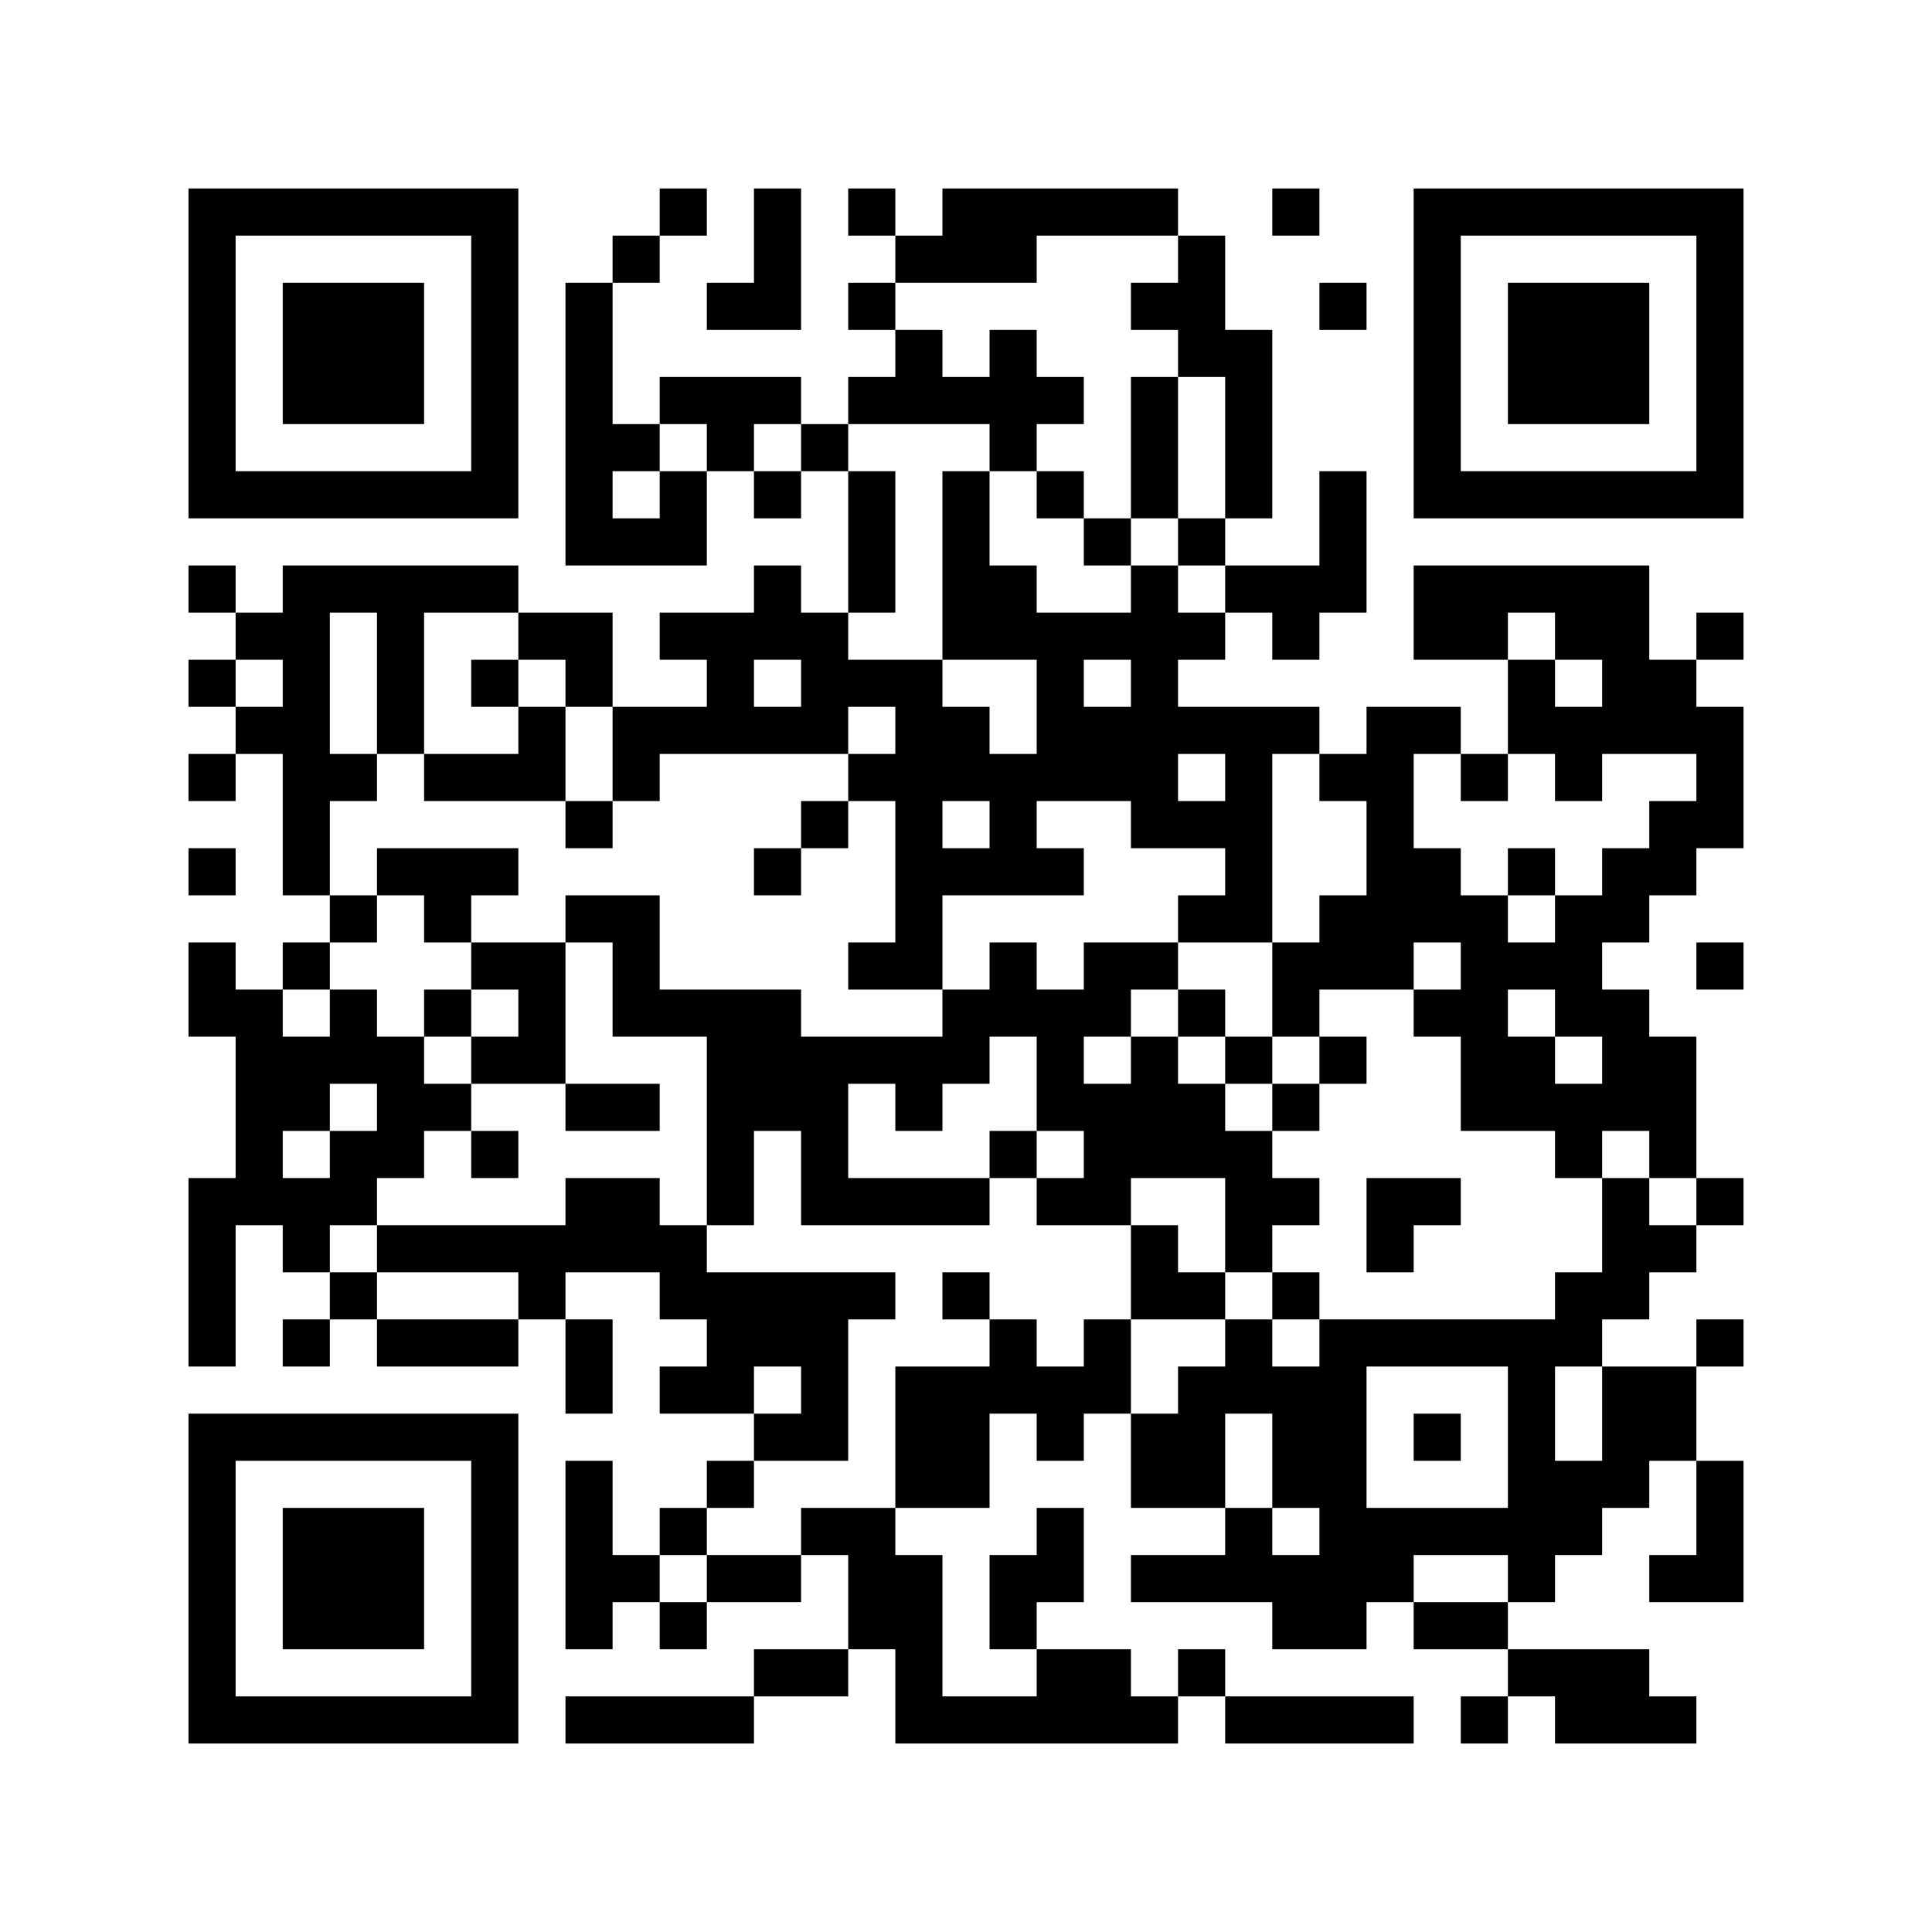
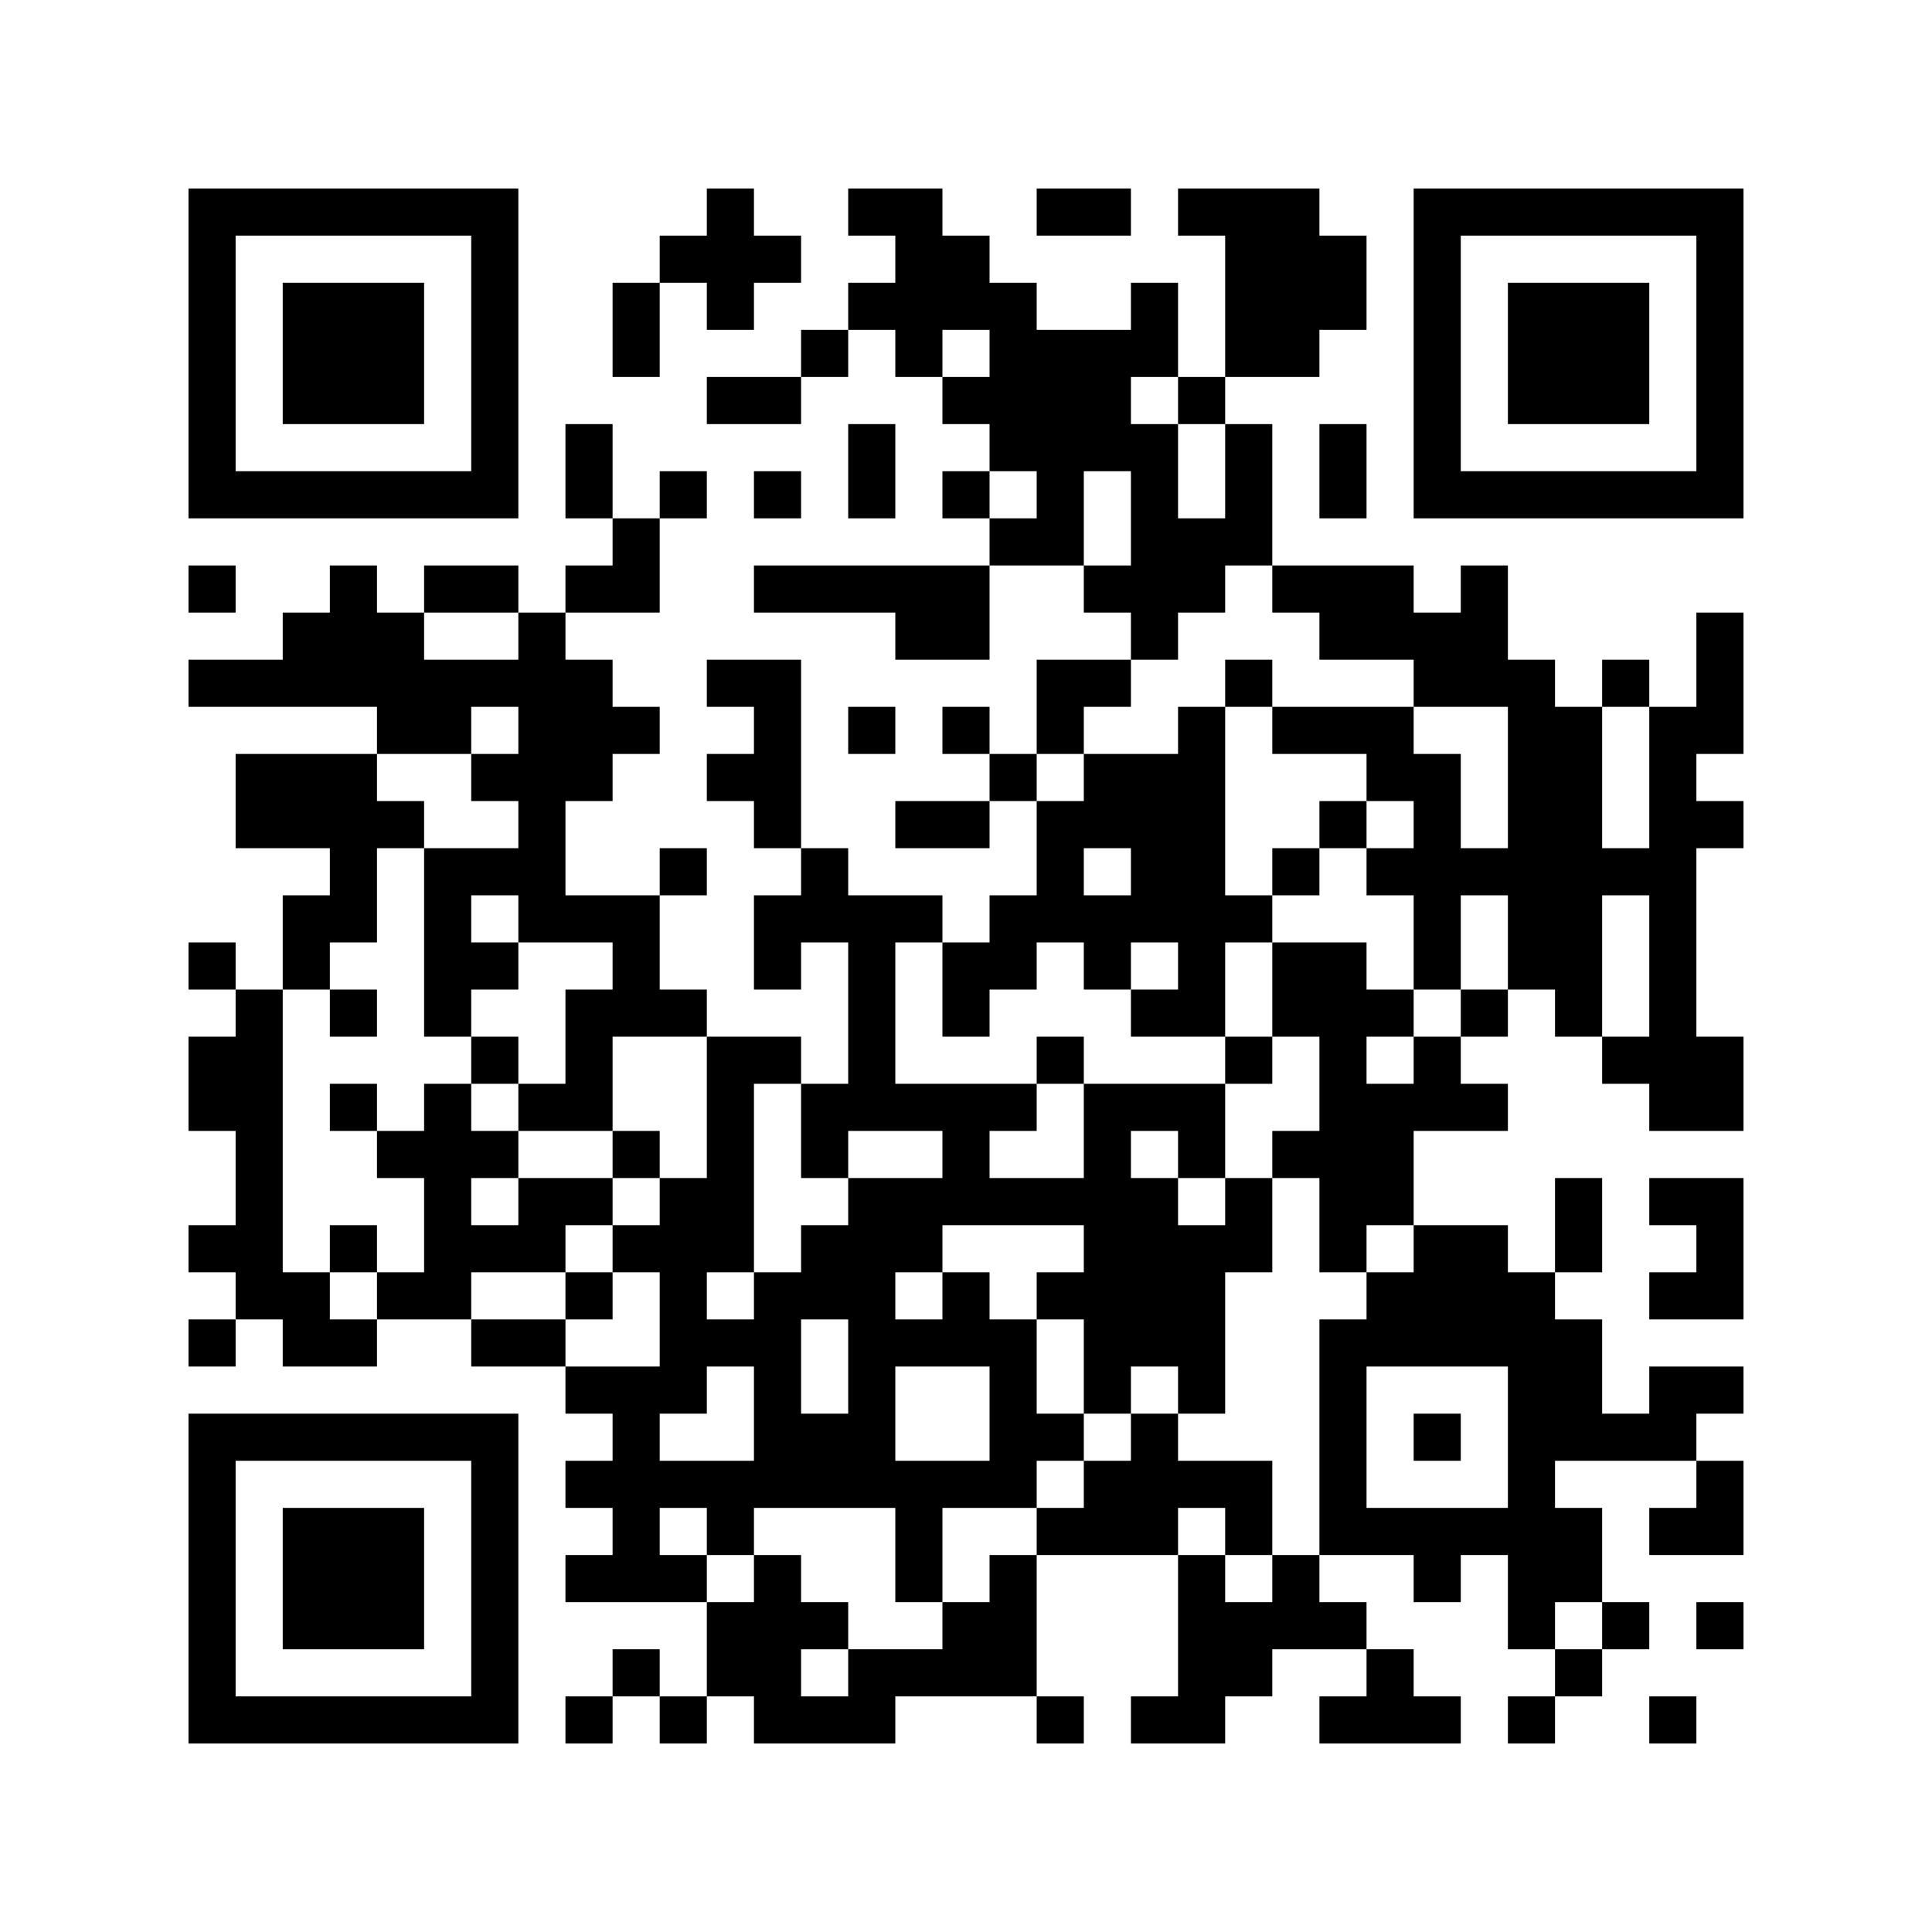
<svg xmlns="http://www.w3.org/2000/svg" width="41" height="41" class="segno">
-   <path class="qrline" stroke="#000" d="M4 4.5h7m3 0h1m1 0h1m1 0h1m1 0h5m2 0h1m2 0h7m-33 1h1m5 0h1m2 0h1m2 0h1m2 0h3m3 0h1m4 0h1m5 0h1m-33 1h1m1 0h3m1 0h1m1 0h1m2 0h2m1 0h1m5 0h2m2 0h1m1 0h1m1 0h3m1 0h1m-33 1h1m1 0h3m1 0h1m1 0h1m6 0h1m1 0h1m3 0h2m3 0h1m1 0h3m1 0h1m-33 1h1m1 0h3m1 0h1m1 0h1m1 0h3m1 0h5m1 0h1m1 0h1m3 0h1m1 0h3m1 0h1m-33 1h1m5 0h1m1 0h2m1 0h1m1 0h1m3 0h1m2 0h1m1 0h1m3 0h1m5 0h1m-33 1h7m1 0h1m1 0h1m1 0h1m1 0h1m1 0h1m1 0h1m1 0h1m1 0h1m1 0h1m1 0h7m-25 1h3m3 0h1m1 0h1m2 0h1m1 0h1m2 0h1m-25 1h1m1 0h5m5 0h1m1 0h1m1 0h2m2 0h1m1 0h3m1 0h5m-30 1h2m1 0h1m2 0h2m1 0h4m2 0h6m1 0h1m2 0h2m1 0h2m1 0h1m-33 1h1m1 0h1m1 0h1m1 0h1m1 0h1m2 0h1m1 0h3m2 0h1m1 0h1m7 0h1m1 0h2m-31 1h2m1 0h1m2 0h1m1 0h5m1 0h2m1 0h6m1 0h2m1 0h5m-33 1h1m1 0h2m1 0h3m1 0h1m4 0h7m1 0h1m1 0h2m1 0h1m1 0h1m2 0h1m-31 1h1m5 0h1m4 0h1m1 0h1m1 0h1m2 0h3m2 0h1m5 0h2m-33 1h1m1 0h1m1 0h3m5 0h1m2 0h4m3 0h1m2 0h2m1 0h1m1 0h2m-29 1h1m1 0h1m2 0h2m5 0h1m5 0h2m1 0h4m1 0h2m-31 1h1m1 0h1m3 0h2m1 0h1m4 0h2m1 0h1m1 0h2m2 0h3m1 0h3m2 0h1m-33 1h2m1 0h1m1 0h1m1 0h1m1 0h4m3 0h4m1 0h1m1 0h1m2 0h2m1 0h2m-30 1h4m1 0h2m3 0h6m1 0h1m1 0h1m1 0h1m1 0h1m2 0h2m1 0h2m-31 1h2m1 0h2m2 0h2m1 0h3m1 0h1m2 0h4m1 0h1m3 0h5m-31 1h1m1 0h2m1 0h1m4 0h1m1 0h1m3 0h1m1 0h4m6 0h1m1 0h1m-32 1h4m4 0h2m1 0h1m1 0h4m1 0h2m2 0h2m1 0h2m3 0h1m1 0h1m-33 1h1m1 0h1m1 0h7m9 0h1m1 0h1m2 0h1m4 0h2m-32 1h1m2 0h1m3 0h1m2 0h5m1 0h1m3 0h2m1 0h1m5 0h2m-31 1h1m1 0h1m1 0h3m1 0h1m2 0h3m3 0h1m1 0h1m2 0h1m1 0h6m2 0h1m-25 1h1m1 0h2m1 0h1m1 0h5m1 0h4m3 0h1m1 0h2m-32 1h7m5 0h2m1 0h2m1 0h1m1 0h2m1 0h2m1 0h1m1 0h1m1 0h2m-32 1h1m5 0h1m1 0h1m2 0h1m3 0h2m3 0h2m1 0h2m3 0h3m1 0h1m-33 1h1m1 0h3m1 0h1m1 0h1m1 0h1m2 0h2m3 0h1m3 0h1m1 0h6m2 0h1m-33 1h1m1 0h3m1 0h1m1 0h2m1 0h2m1 0h2m1 0h2m1 0h6m2 0h1m2 0h2m-33 1h1m1 0h3m1 0h1m1 0h1m1 0h1m3 0h2m1 0h1m5 0h2m1 0h2m-28 1h1m5 0h1m5 0h2m1 0h1m2 0h2m1 0h1m6 0h3m-31 1h7m1 0h4m3 0h6m1 0h4m1 0h1m1 0h3" />
+   <path class="qrline" stroke="#000" d="M4 4.5h7m4 0h1m2 0h2m2 0h2m1 0h3m2 0h7m-33 1h1m5 0h1m3 0h3m2 0h2m5 0h3m1 0h1m5 0h1m-33 1h1m1 0h3m1 0h1m2 0h1m1 0h1m2 0h4m2 0h1m1 0h3m1 0h1m1 0h3m1 0h1m-33 1h1m1 0h3m1 0h1m2 0h1m3 0h1m1 0h1m1 0h4m1 0h2m2 0h1m1 0h3m1 0h1m-33 1h1m1 0h3m1 0h1m4 0h2m3 0h4m1 0h1m4 0h1m1 0h3m1 0h1m-33 1h1m5 0h1m1 0h1m5 0h1m2 0h4m1 0h1m1 0h1m1 0h1m5 0h1m-33 1h7m1 0h1m1 0h1m1 0h1m1 0h1m1 0h1m1 0h1m1 0h1m1 0h1m1 0h1m1 0h7m-24 1h1m7 0h2m1 0h3m-23 1h1m2 0h1m1 0h2m1 0h2m2 0h5m2 0h3m1 0h3m1 0h1m-26 1h3m2 0h1m7 0h2m3 0h1m3 0h4m4 0h1m-33 1h9m2 0h2m5 0h2m2 0h1m3 0h3m1 0h1m1 0h1m-29 1h2m1 0h3m2 0h1m1 0h1m1 0h1m1 0h1m2 0h1m1 0h3m2 0h2m1 0h2m-32 1h3m2 0h3m2 0h2m4 0h1m1 0h3m3 0h2m1 0h2m1 0h1m-31 1h4m2 0h1m4 0h1m2 0h2m1 0h4m2 0h1m1 0h1m1 0h2m1 0h2m-30 1h1m1 0h3m2 0h1m2 0h1m4 0h1m1 0h2m1 0h1m1 0h7m-30 1h2m1 0h1m1 0h3m2 0h4m1 0h6m3 0h1m1 0h2m1 0h1m-32 1h1m1 0h1m2 0h2m2 0h1m2 0h1m1 0h1m1 0h2m1 0h1m1 0h1m1 0h2m1 0h1m1 0h2m1 0h1m-31 1h1m1 0h1m1 0h1m2 0h3m3 0h1m1 0h1m3 0h2m1 0h3m1 0h1m1 0h1m1 0h1m-32 1h2m4 0h1m1 0h1m2 0h2m1 0h1m3 0h1m3 0h1m1 0h1m1 0h1m3 0h3m-33 1h2m1 0h1m1 0h1m1 0h2m2 0h1m1 0h5m1 0h3m2 0h4m3 0h2m-32 1h1m2 0h3m2 0h1m1 0h1m1 0h1m2 0h1m2 0h1m1 0h1m1 0h3m-25 1h1m3 0h1m1 0h2m1 0h2m2 0h7m1 0h1m1 0h2m3 0h1m1 0h2m-33 1h2m1 0h1m1 0h3m1 0h3m1 0h3m3 0h4m1 0h1m1 0h2m1 0h1m2 0h1m-32 1h2m1 0h2m2 0h1m1 0h1m1 0h3m1 0h1m1 0h4m3 0h4m2 0h2m-33 1h1m1 0h2m2 0h2m2 0h3m1 0h4m1 0h3m2 0h6m-22 1h3m1 0h1m1 0h1m2 0h1m1 0h1m1 0h1m2 0h1m3 0h2m1 0h2m-33 1h7m2 0h1m2 0h3m2 0h2m1 0h1m3 0h1m1 0h1m1 0h4m-32 1h1m5 0h1m1 0h10m1 0h4m1 0h1m3 0h1m3 0h1m-33 1h1m1 0h3m1 0h1m2 0h1m1 0h1m3 0h1m2 0h3m1 0h1m1 0h6m1 0h2m-33 1h1m1 0h3m1 0h1m1 0h3m1 0h1m2 0h1m1 0h1m3 0h1m1 0h1m2 0h1m1 0h2m-30 1h1m1 0h3m1 0h1m4 0h3m2 0h2m3 0h4m3 0h1m1 0h1m1 0h1m-33 1h1m5 0h1m2 0h1m1 0h2m1 0h4m3 0h2m2 0h1m3 0h1m-30 1h7m1 0h1m1 0h1m1 0h3m3 0h1m1 0h2m2 0h3m1 0h1m2 0h1" />
</svg>
